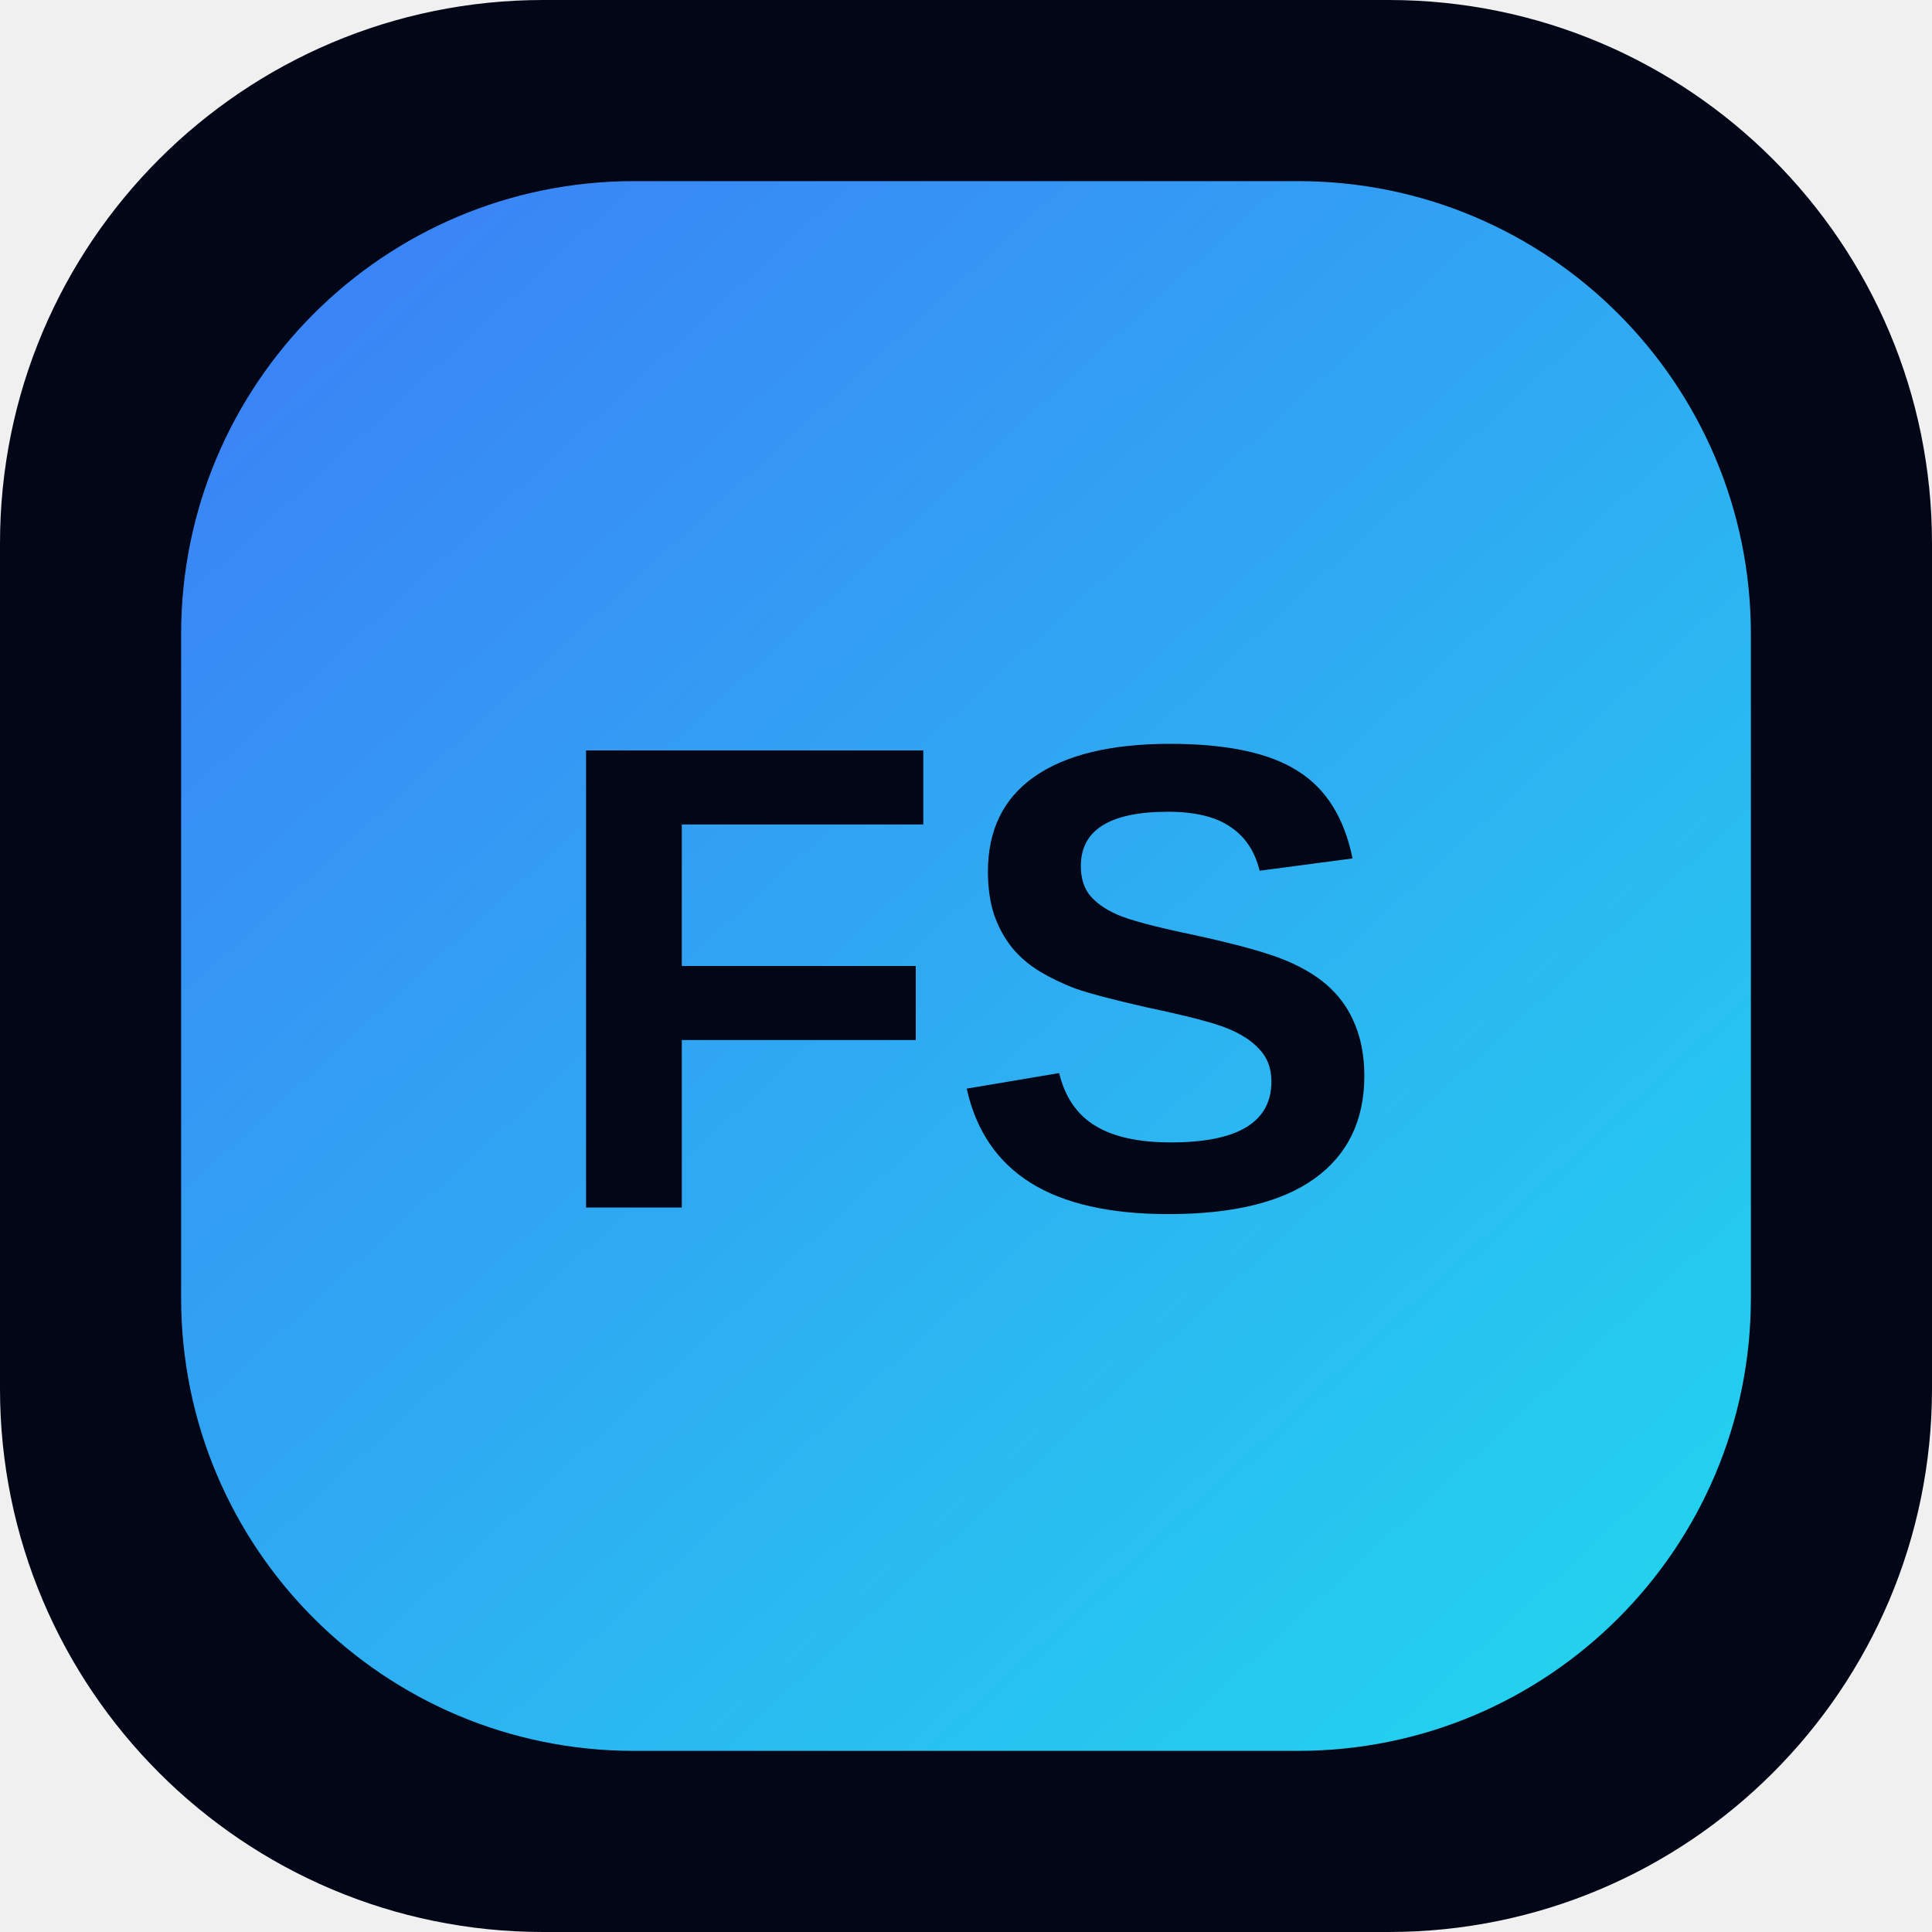
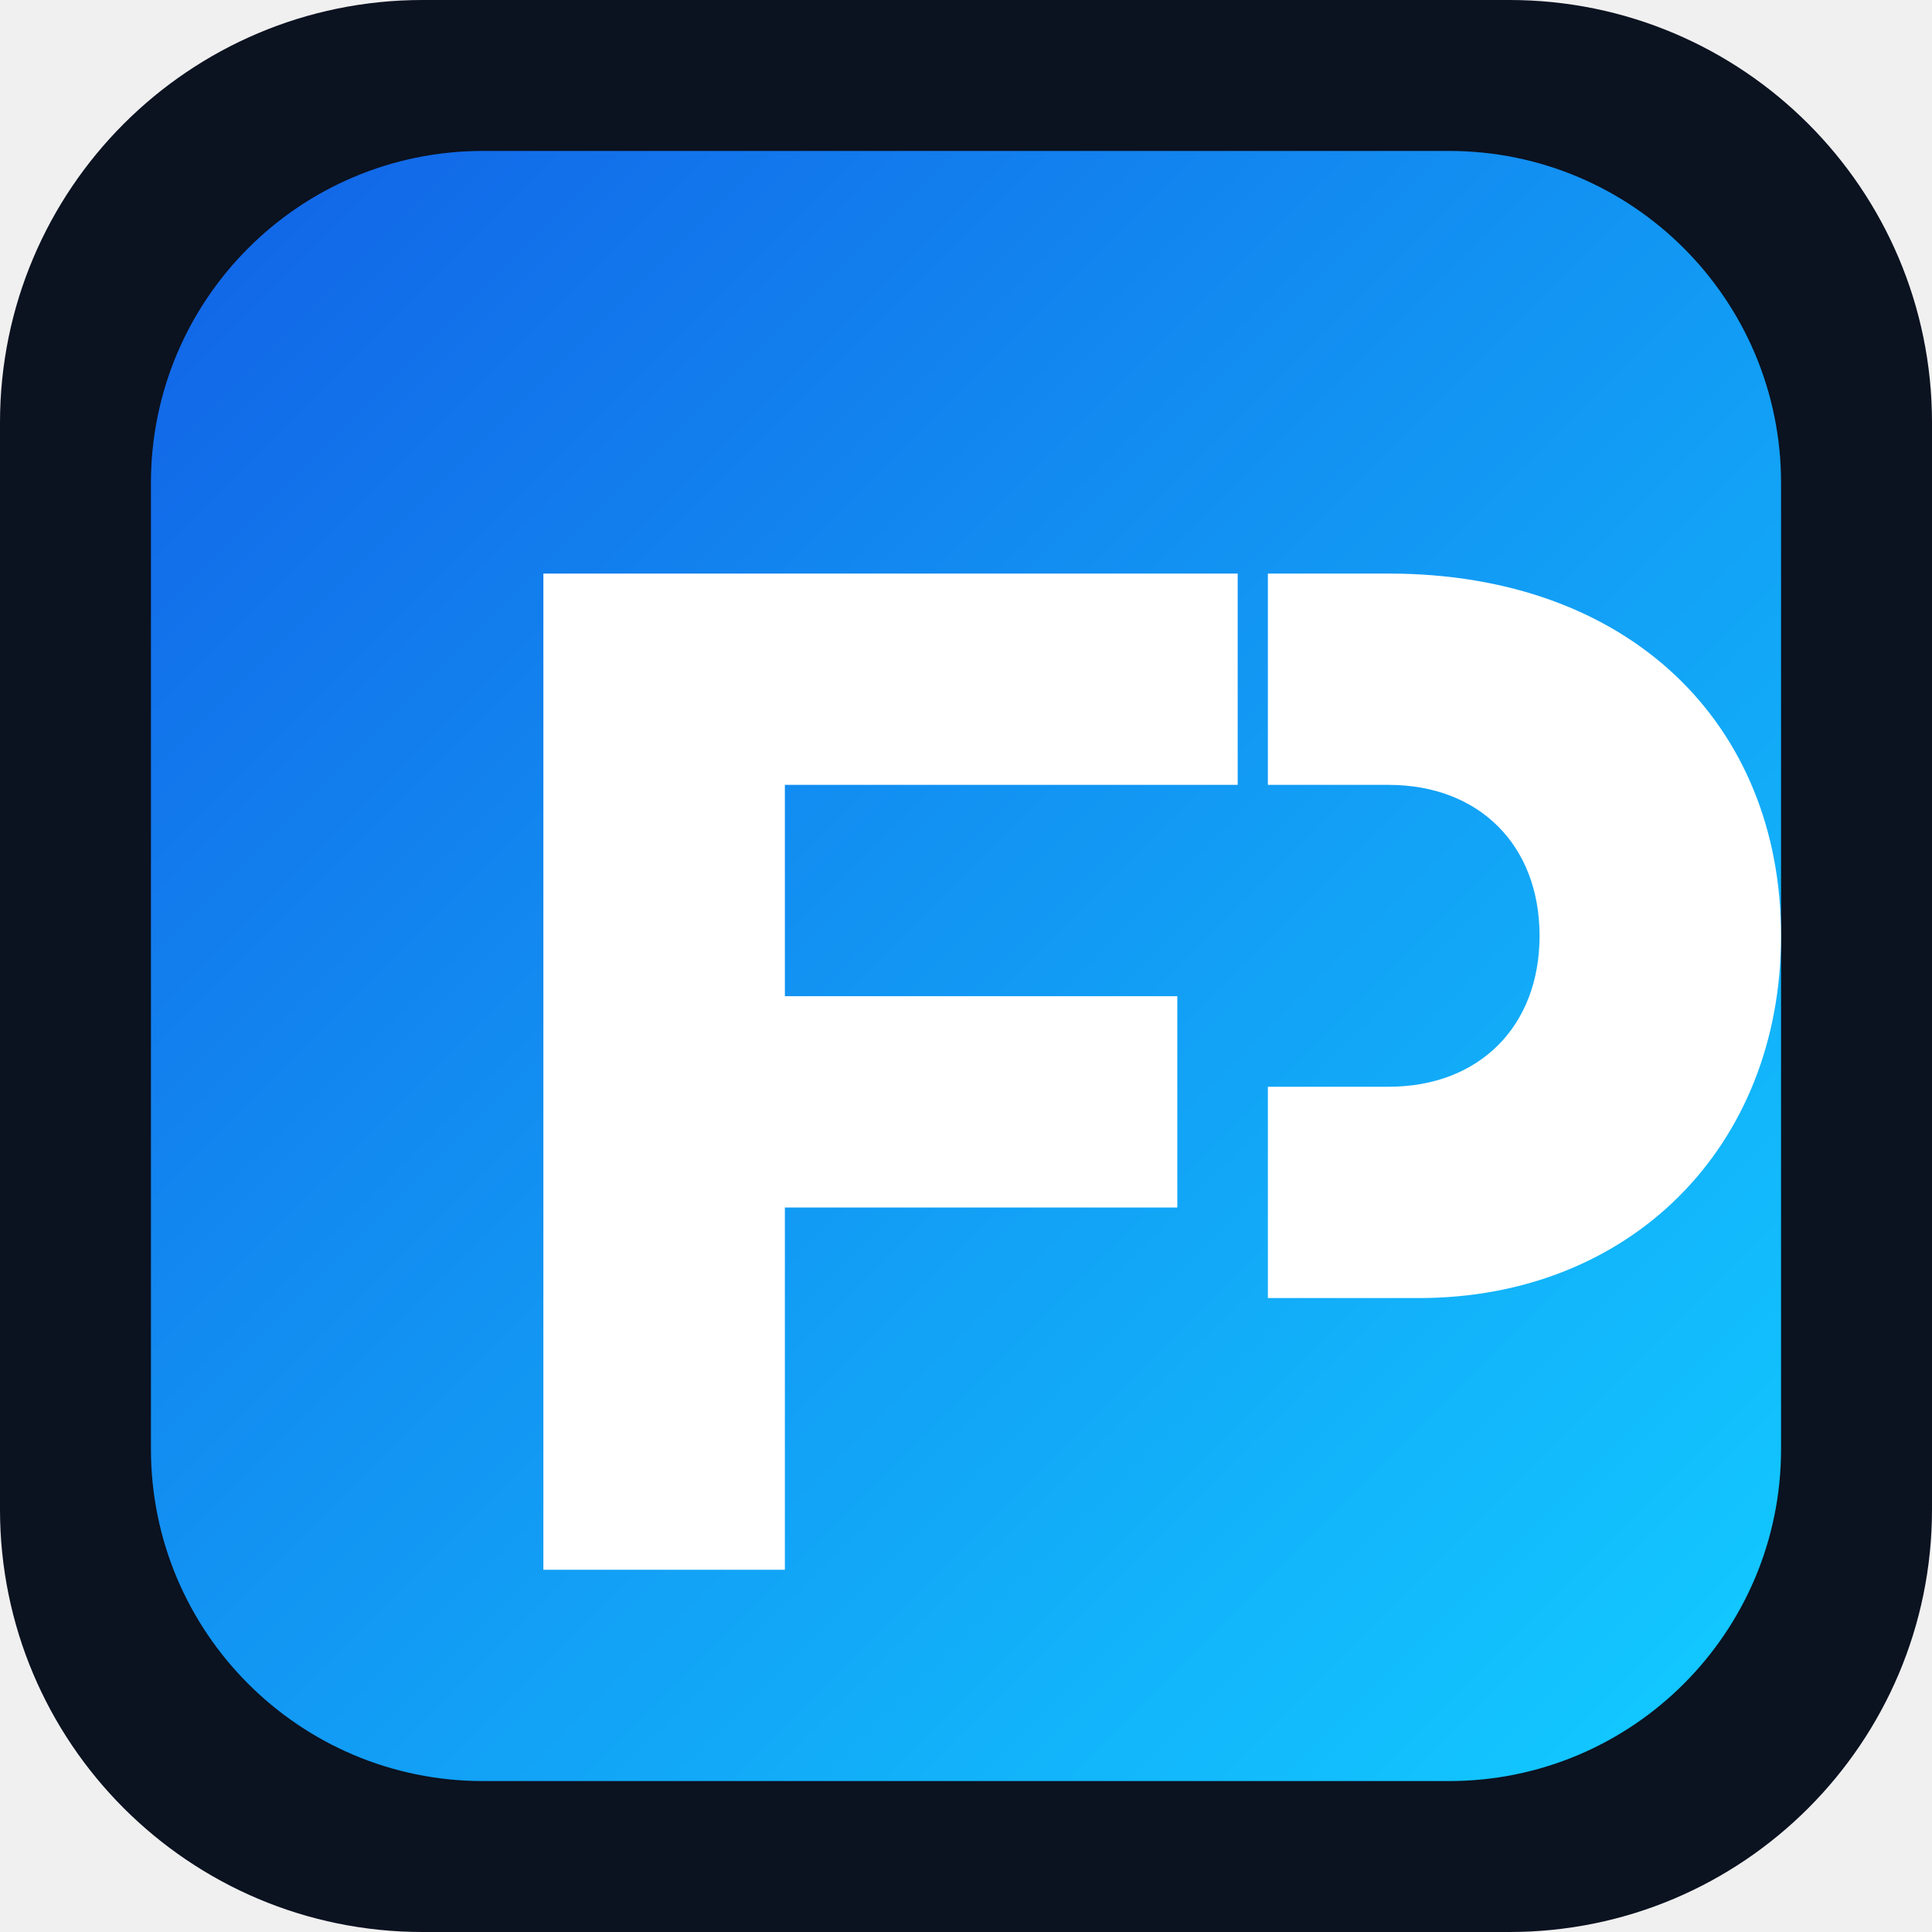
<svg xmlns="http://www.w3.org/2000/svg" viewBox="0 0 64 64">
+   <rect width="64" height="64" rx="14" fill="#0b1220" />
+   <rect x="5" y="5" width="54" height="54" rx="11" fill="url(#g)" />
+   <path d="M18 19h23v7H26v7h13v7H26v12h-8V19Zm28 0h-4v7h4c3 0 5 2 5 5s-2 5-5 5h-4v7h5c7 0 12-5 12-12S54 19 46 19Z" fill="white" />
  <defs>
-     <linearGradient id="fscomp" x1="10" y1="8" x2="54" y2="56" gradientUnits="userSpaceOnUse">
-       <stop stop-color="#3b82f6" />
-       <stop offset="1" stop-color="#22d3ee" />
+     <linearGradient id="g" x1="8" x2="56" y1="8" y2="56" gradientUnits="userSpaceOnUse">
+       <stop stop-color="#1268e8" />
+       <stop offset="1" stop-color="#12c7ff" />
    </linearGradient>
  </defs>
-   <rect width="64" height="64" rx="18" fill="#020617" />
-   <rect x="6" y="6" width="52" height="52" rx="15" fill="url(#fscomp)" />
-   <text x="32" y="40" text-anchor="middle" font-family="Arial, Helvetica, sans-serif" font-size="22" font-weight="900" fill="#020617">FS</text>
</svg>
